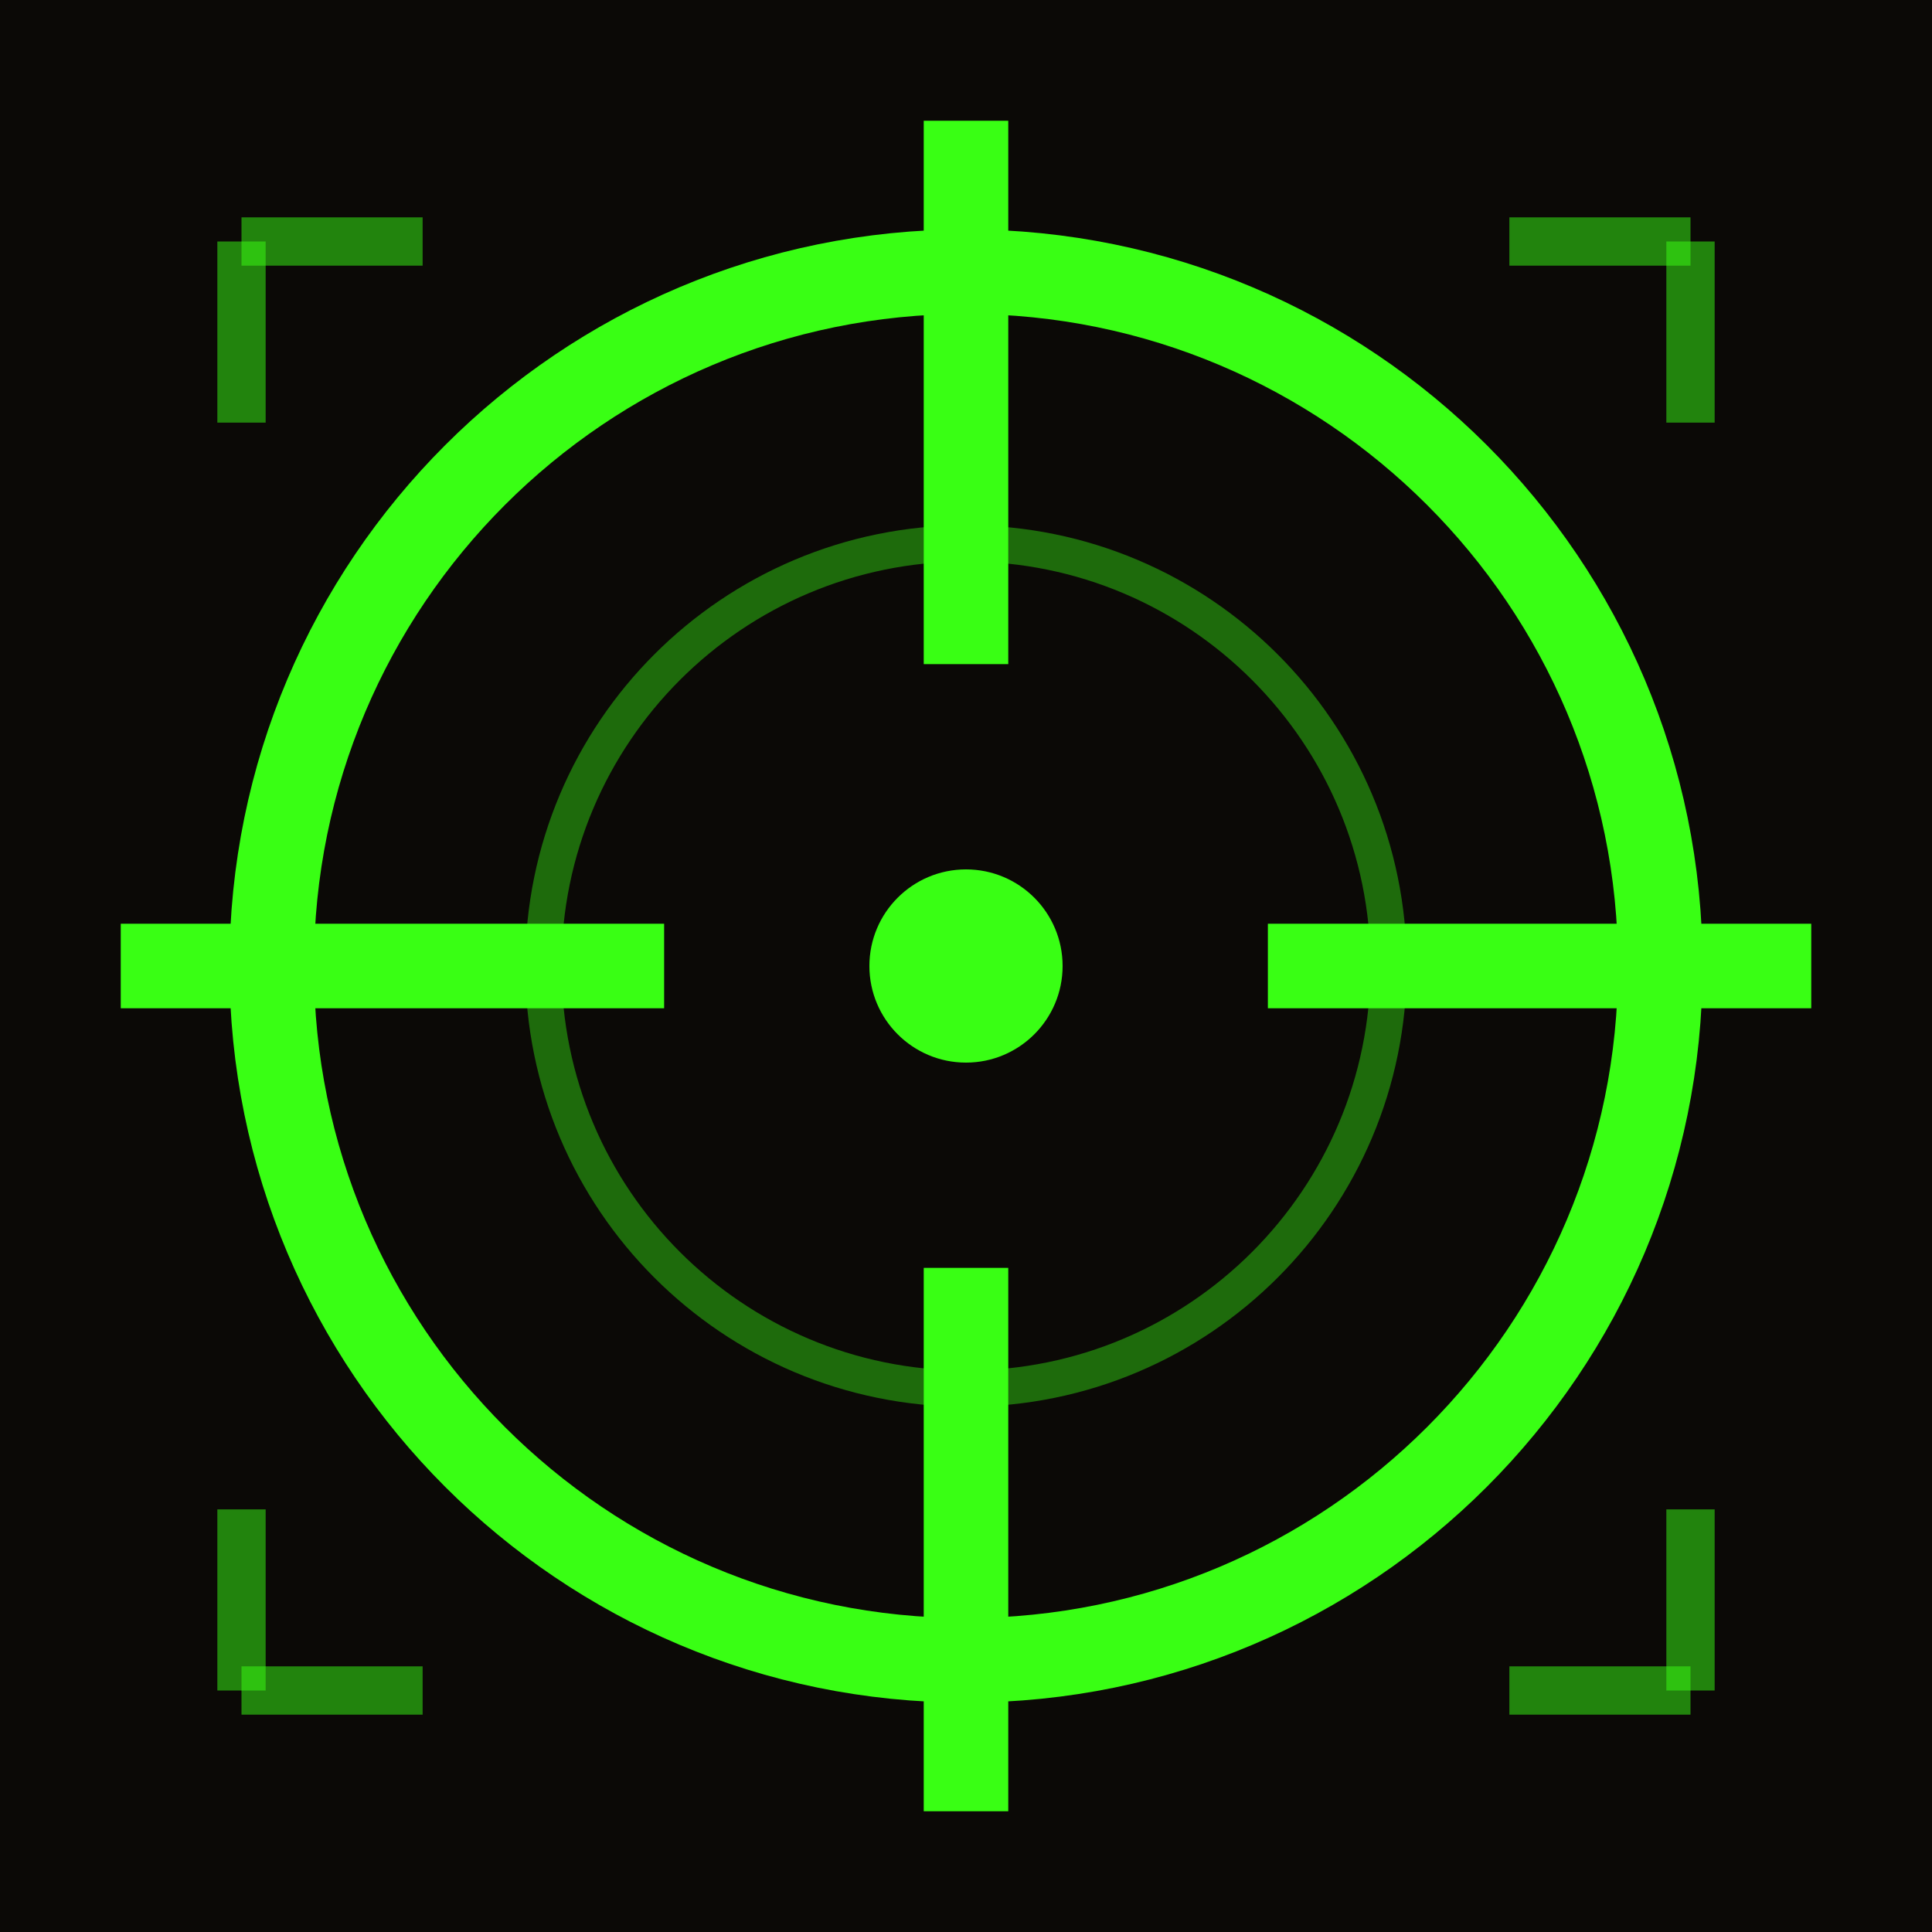
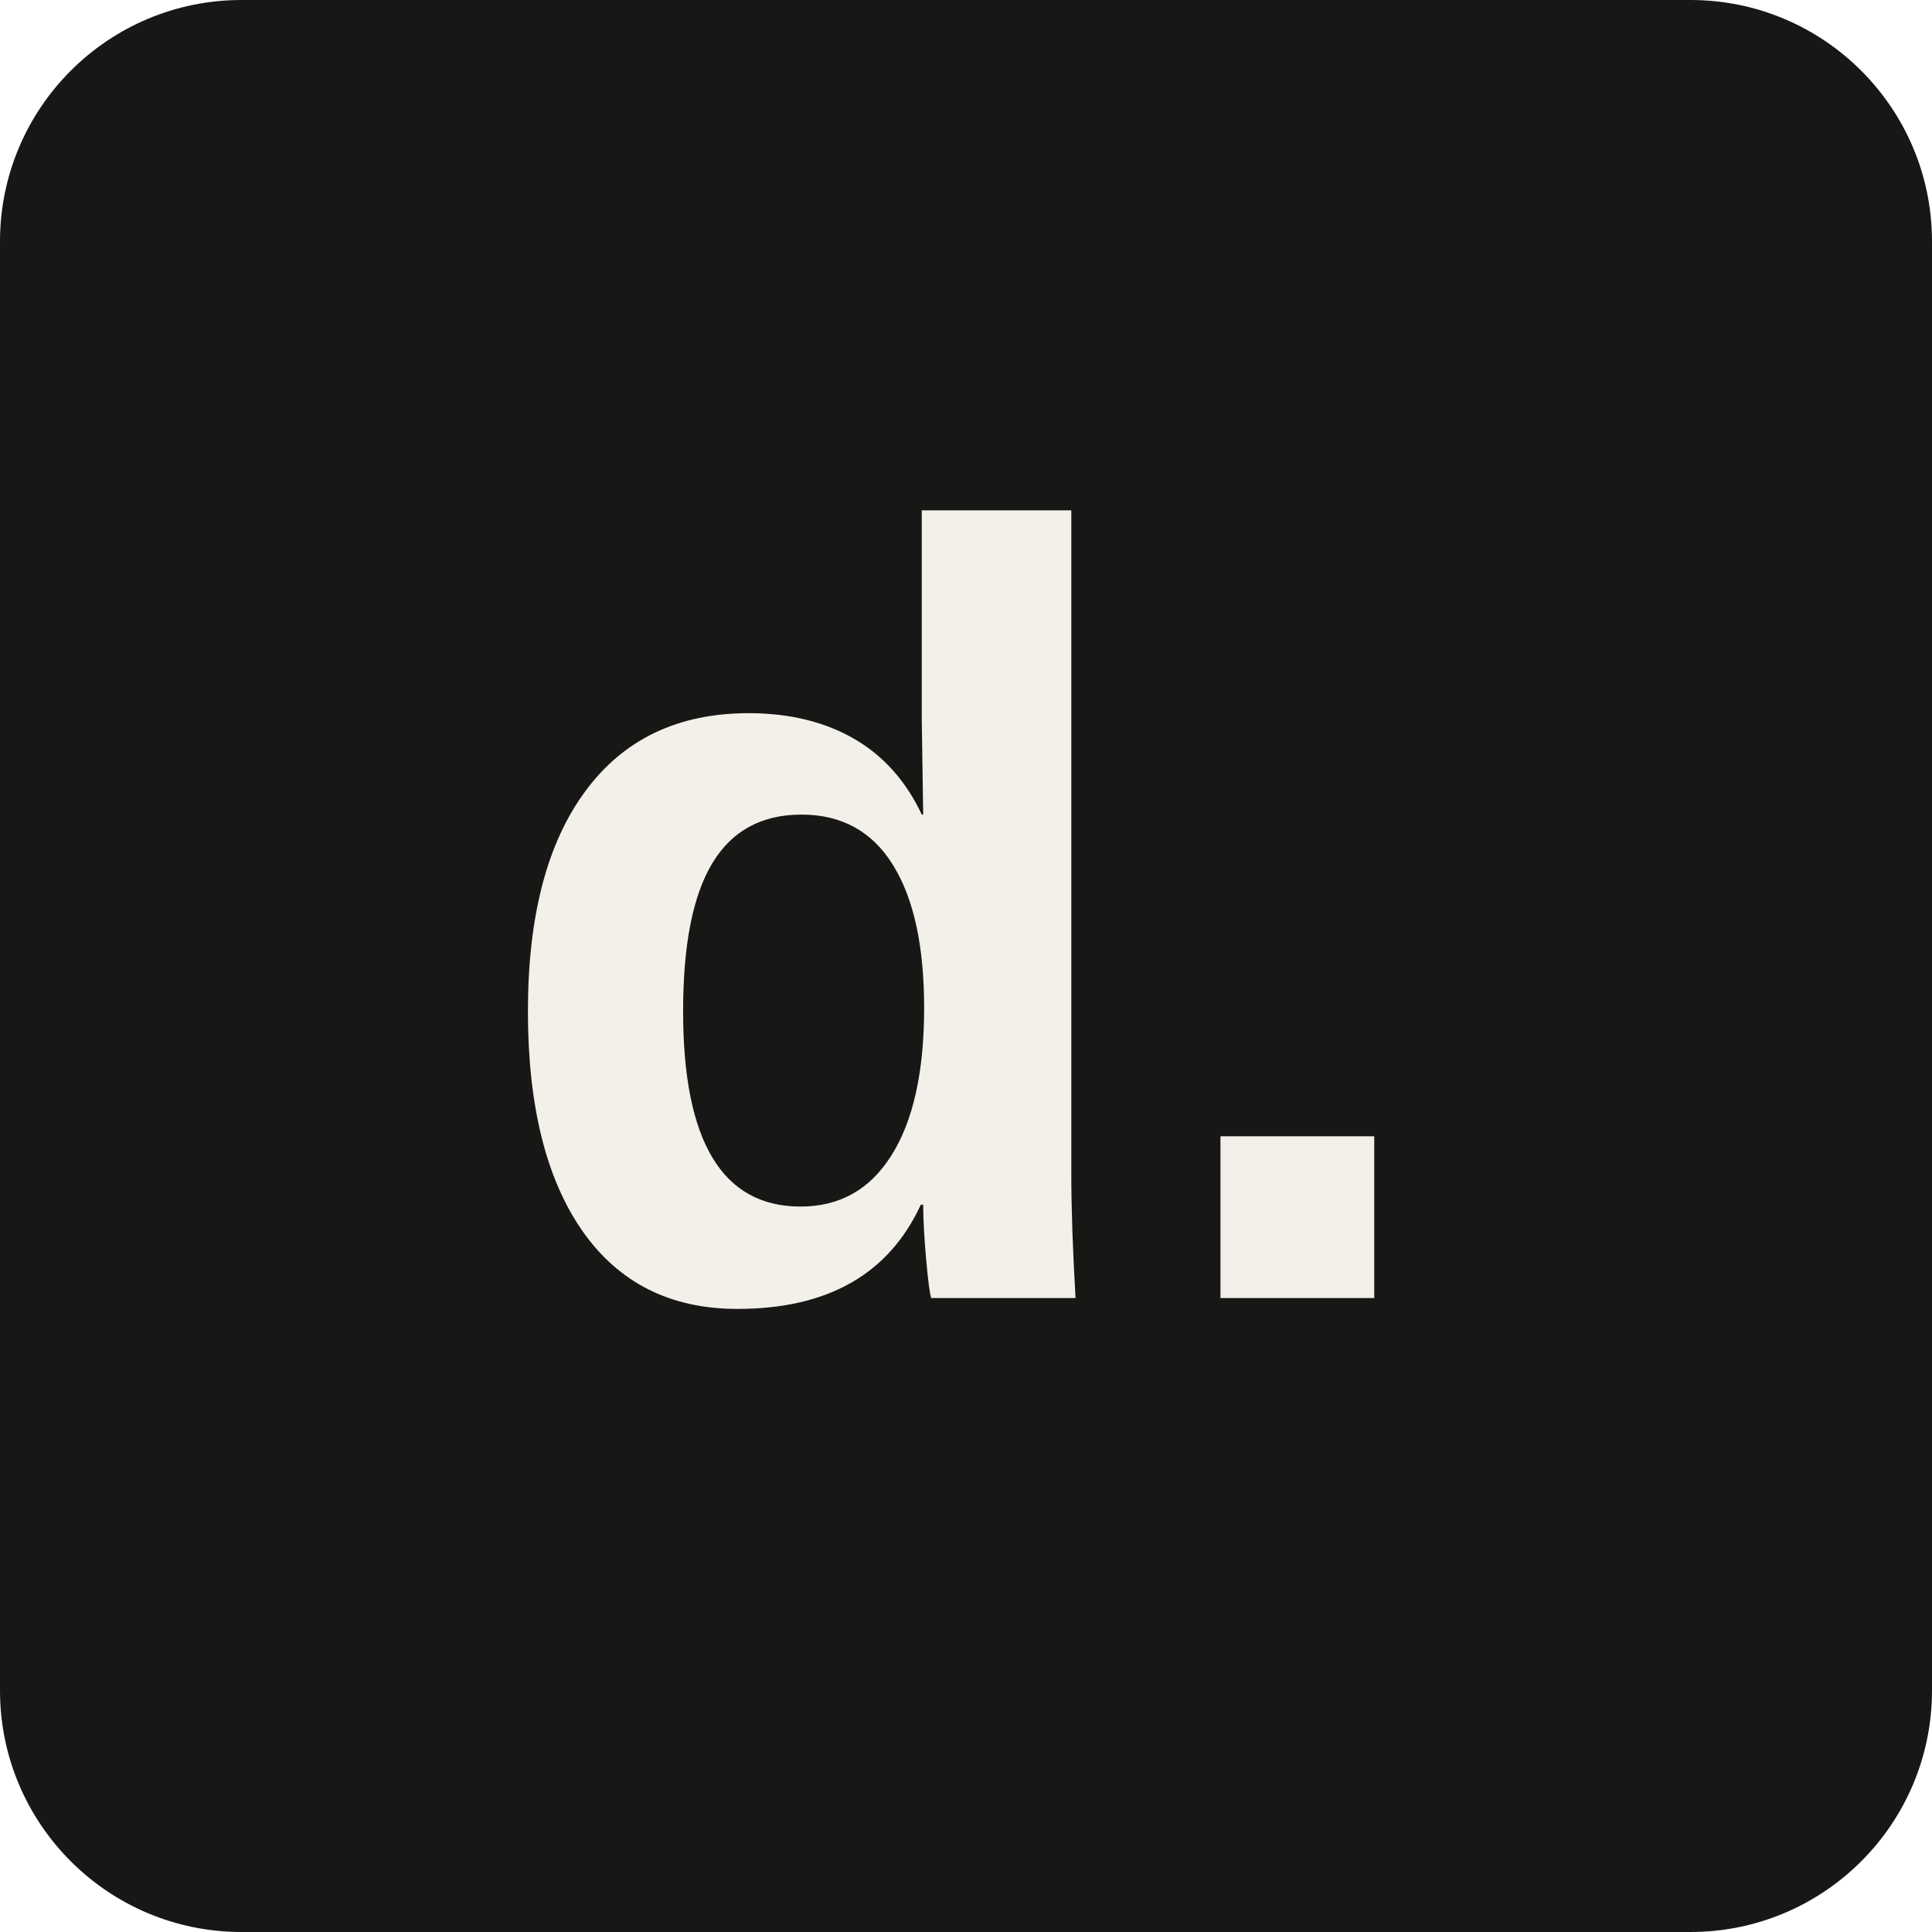
- <svg xmlns="http://www.w3.org/2000/svg" viewBox="0 0 32 32">
-   <rect width="32" height="32" fill="#0B0906" />
-   <circle cx="16" cy="16" r="11.5" fill="none" stroke="#39FF14" stroke-width="1.4" />
-   <circle cx="16" cy="16" r="7" fill="none" stroke="#39FF14" stroke-width="0.6" opacity="0.4" />
-   <line x1="2" y1="16" x2="11" y2="16" stroke="#39FF14" stroke-width="1.4" />
-   <line x1="21" y1="16" x2="30" y2="16" stroke="#39FF14" stroke-width="1.4" />
-   <line x1="16" y1="2" x2="16" y2="11" stroke="#39FF14" stroke-width="1.4" />
-   <line x1="16" y1="21" x2="16" y2="30" stroke="#39FF14" stroke-width="1.4" />
-   <circle cx="16" cy="16" r="1.6" fill="#39FF14" />
-   <line x1="4" y1="4" x2="7" y2="4" stroke="#39FF14" stroke-width="0.8" opacity="0.5" />
-   <line x1="4" y1="4" x2="4" y2="7" stroke="#39FF14" stroke-width="0.8" opacity="0.5" />
-   <line x1="28" y1="4" x2="25" y2="4" stroke="#39FF14" stroke-width="0.8" opacity="0.5" />
-   <line x1="28" y1="4" x2="28" y2="7" stroke="#39FF14" stroke-width="0.8" opacity="0.5" />
-   <line x1="4" y1="28" x2="7" y2="28" stroke="#39FF14" stroke-width="0.8" opacity="0.5" />
-   <line x1="4" y1="28" x2="4" y2="25" stroke="#39FF14" stroke-width="0.8" opacity="0.5" />
-   <line x1="28" y1="28" x2="25" y2="28" stroke="#39FF14" stroke-width="0.8" opacity="0.5" />
-   <line x1="28" y1="28" x2="28" y2="25" stroke="#39FF14" stroke-width="0.8" opacity="0.5" />
+ <svg xmlns="http://www.w3.org/2000/svg" viewBox="0 0 64 64">
+   <rect width="64" height="64" rx="8" fill="#171816" />
+   <text x="32" y="43" font-family="Arial,sans-serif" font-size="36" font-weight="700" text-anchor="middle" fill="#f2f0e9">d.</text>
</svg>
